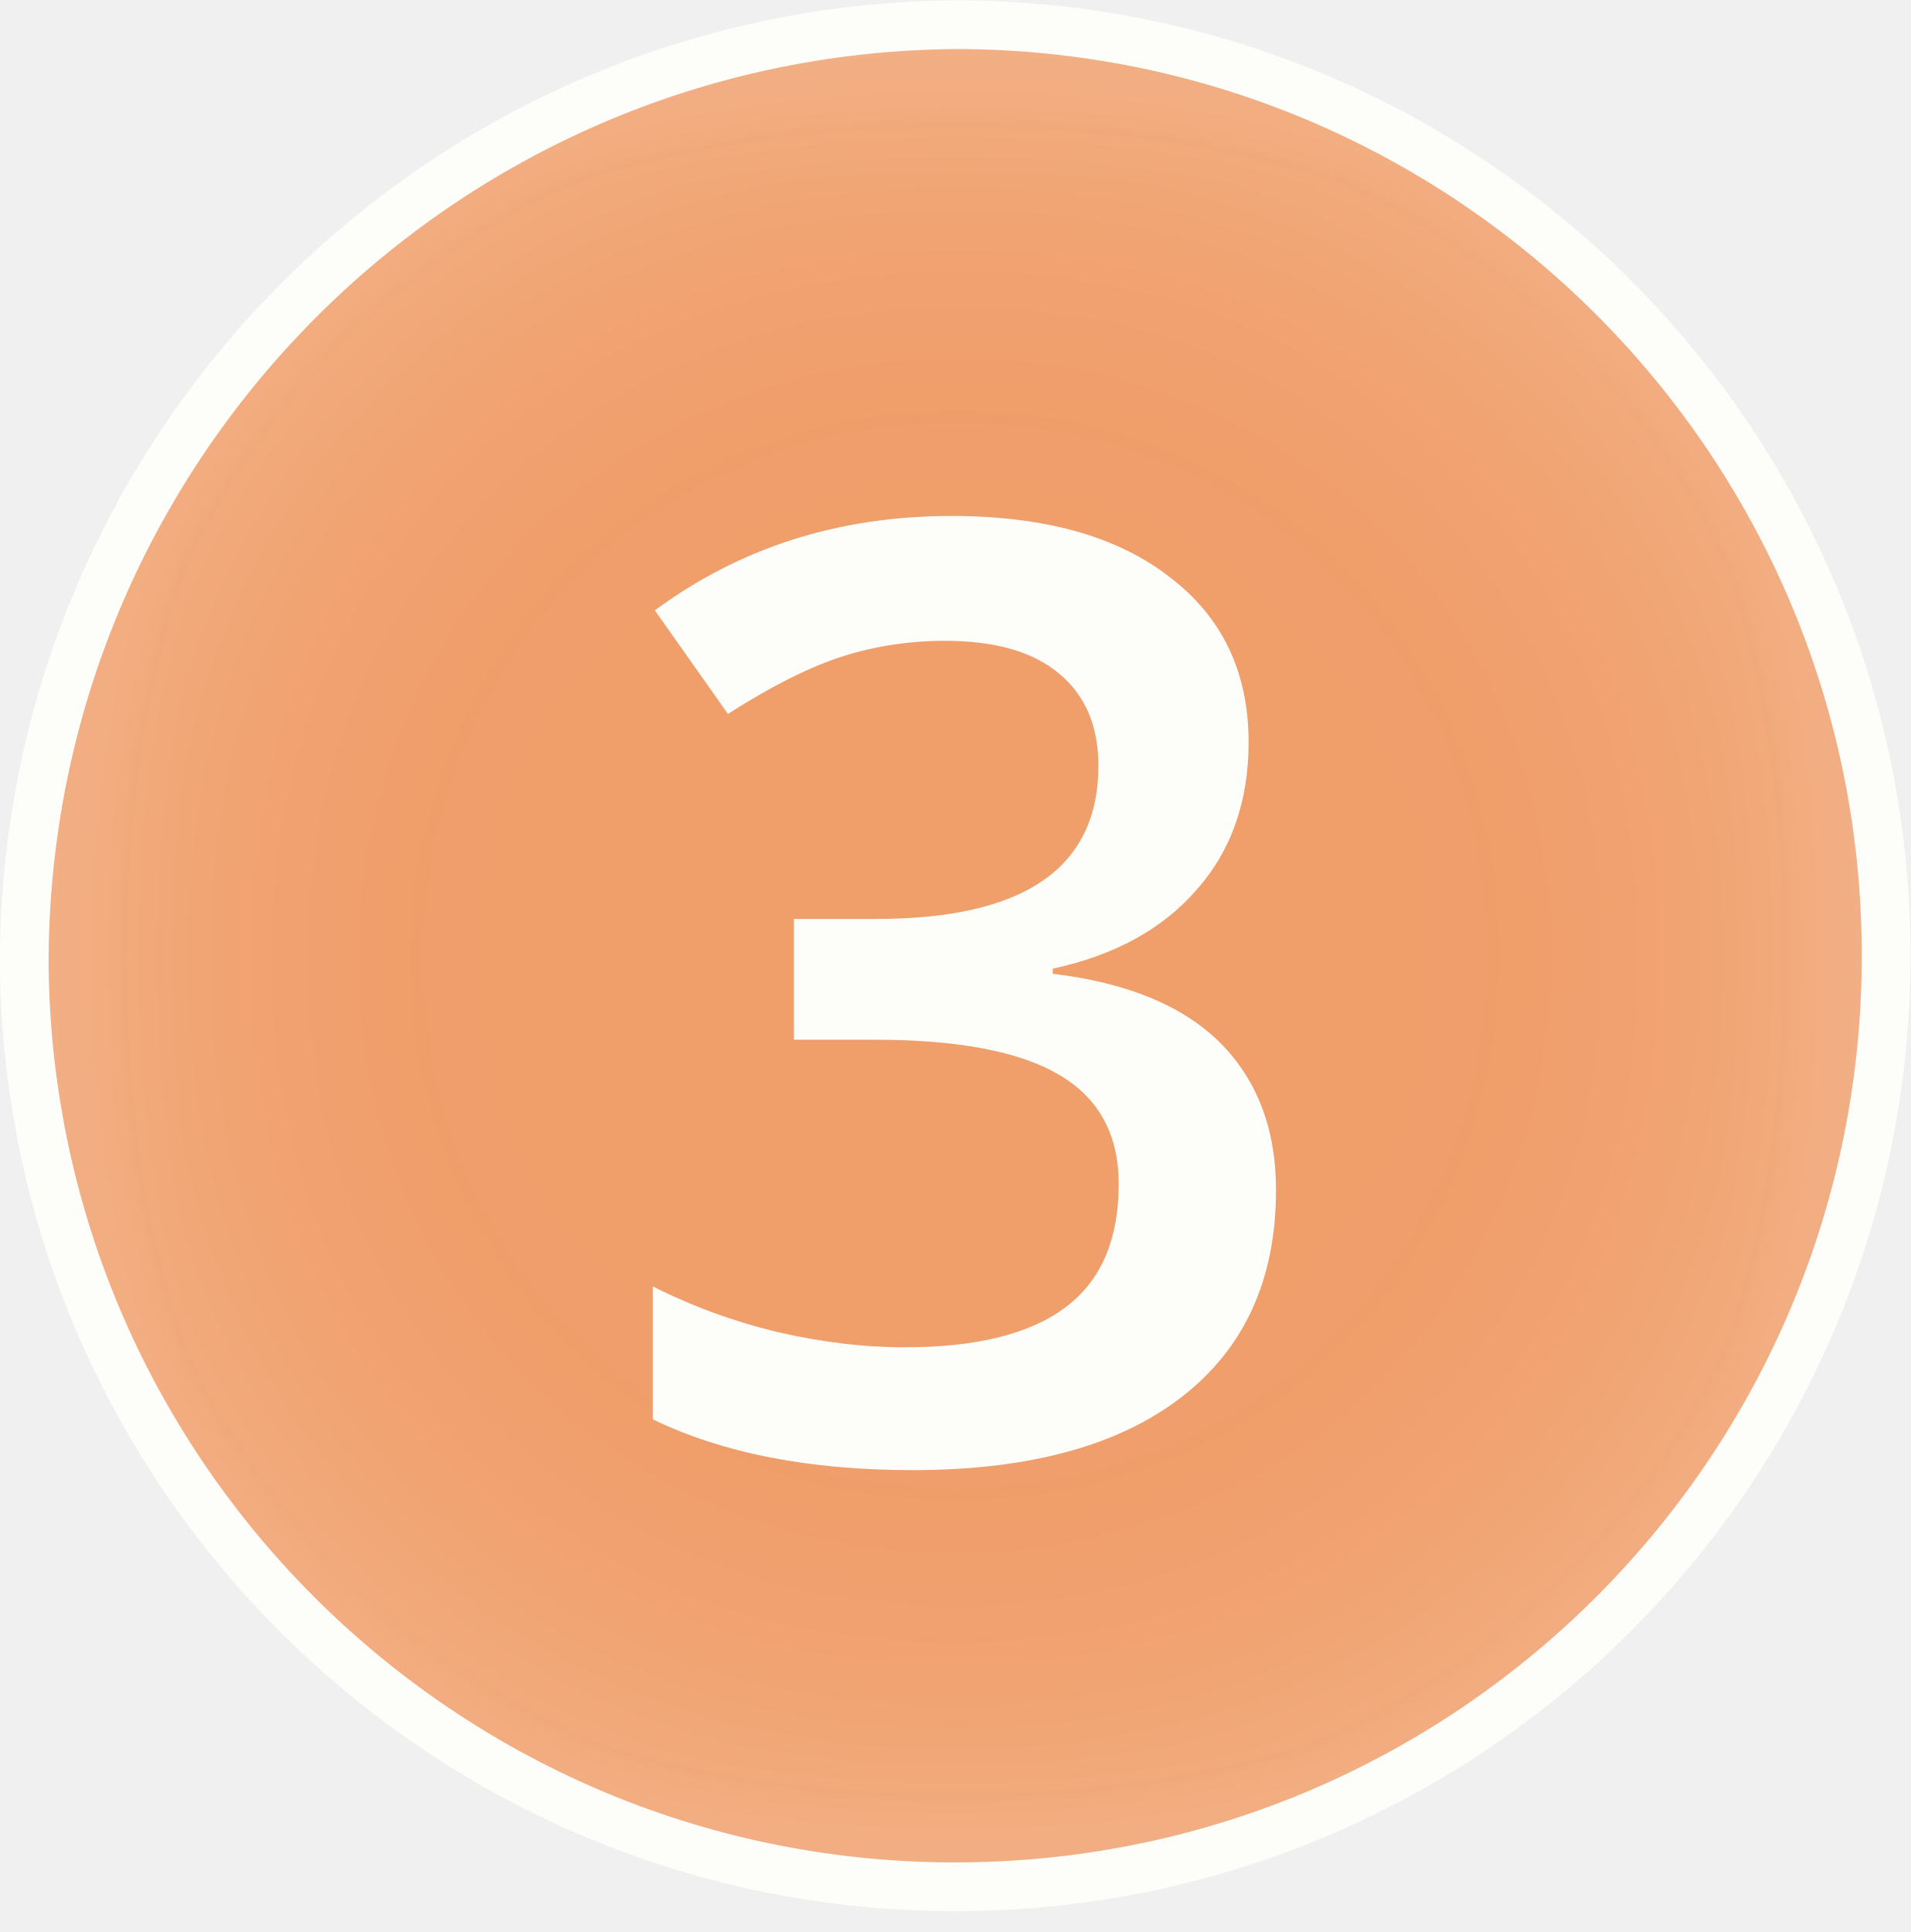
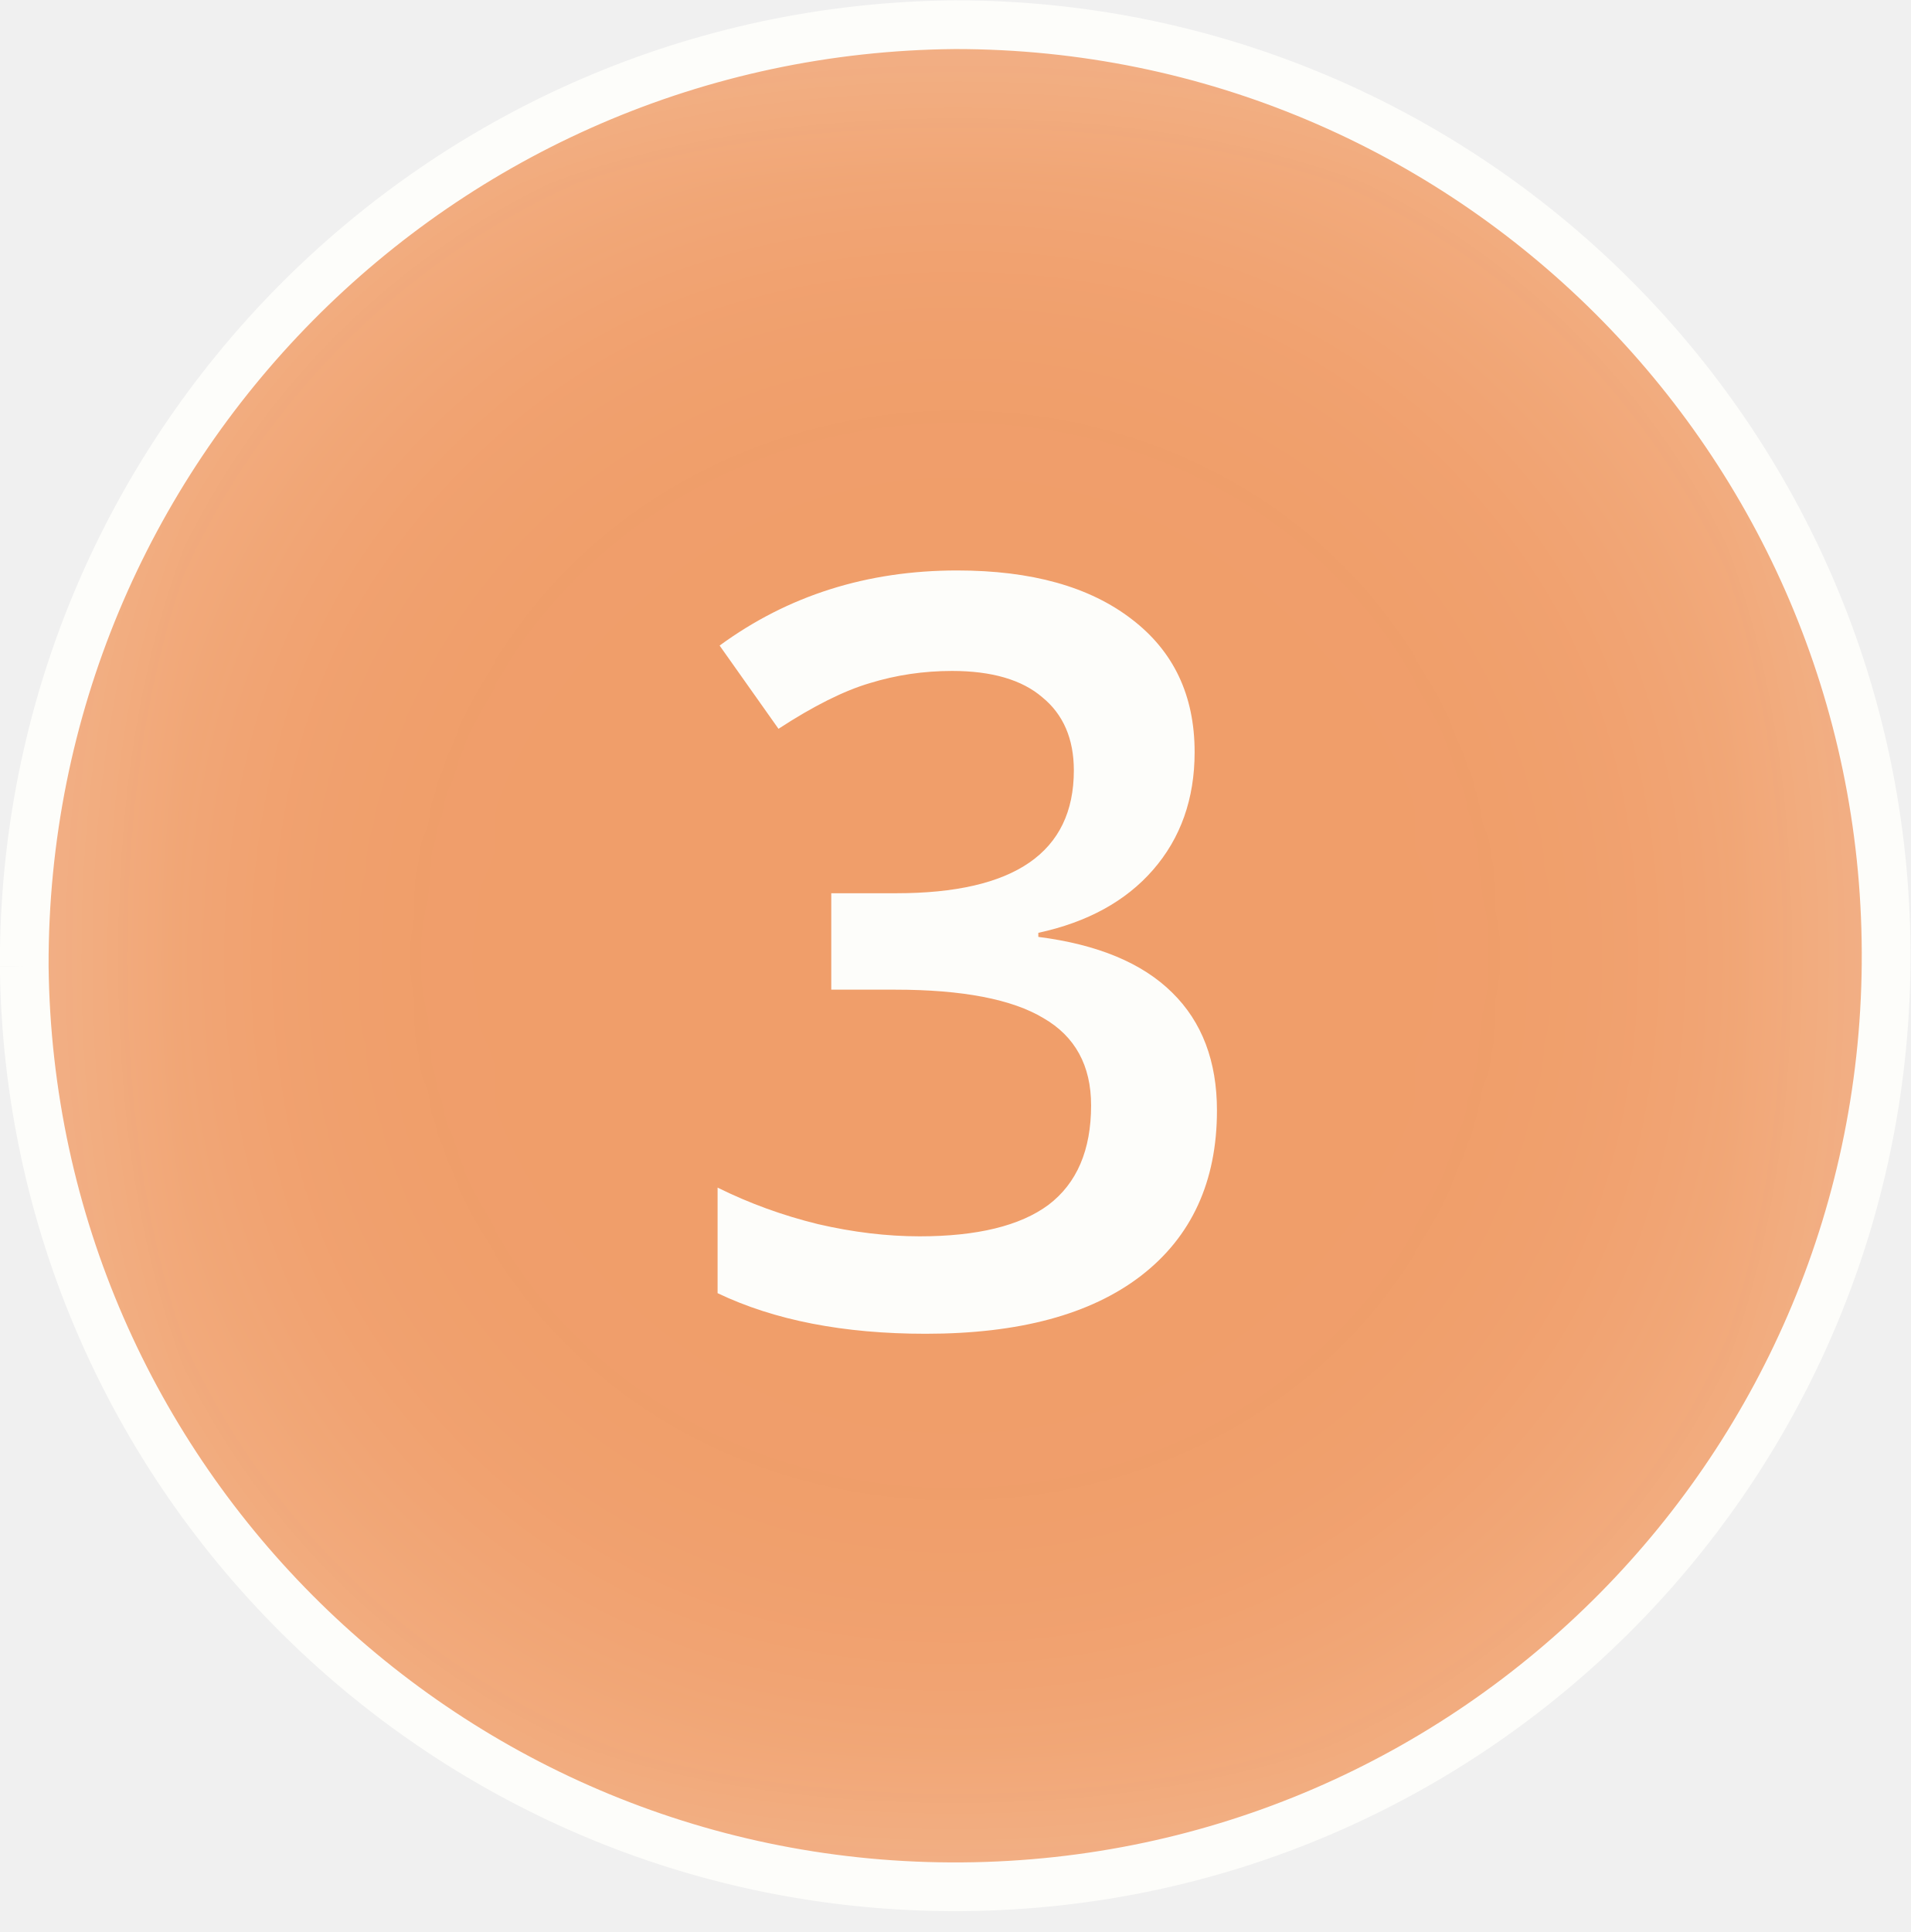
<svg xmlns="http://www.w3.org/2000/svg" width="29.412" height="29.74" viewBox="0 0 29.412 29.74">
  <defs>
    <filter id="Union_1">
      <feOffset input="SourceAlpha" />
      <feGaussianBlur stdDeviation="3" result="blur" />
      <feFlood flood-color="#fdfdfa" flood-opacity="0.302" result="color" />
      <feComposite operator="out" in="SourceGraphic" in2="blur" />
      <feComposite operator="in" in="color" />
      <feComposite operator="in" in2="SourceGraphic" />
    </filter>
  </defs>
  <g id="number_button" data-name="number button" transform="translate(0.375 0.375)">
    <g data-type="innerShadowGroup">
      <path id="Union_1-2" data-name="Union 1" d="M2430.3,1774a14.332,14.332,0,1,0,14.331-14.495A14.456,14.456,0,0,0,2430.3,1774" transform="translate(-2430.302 -1759.5)" fill="#f09e6a" />
      <g transform="matrix(1, 0, 0, 1, -0.38, -0.38)" filter="url(#Union_1)">
        <path id="Union_1-3" data-name="Union 1" d="M2430.3,1774a14.332,14.332,0,1,0,14.331-14.495A14.456,14.456,0,0,0,2430.3,1774" transform="translate(-2429.93 -1759.13)" fill="#fff" />
      </g>
      <path id="Union_1-4" data-name="Union 1" d="M2430.3,1774a14.332,14.332,0,1,0,14.331-14.495A14.456,14.456,0,0,0,2430.3,1774" transform="translate(-2430.302 -1759.5)" fill="none" stroke="#fdfdfa" stroke-width="0.75" />
    </g>
-     <text id="_3" data-name="3" transform="translate(8.831 22.052)" fill="#fdfdfa" font-size="20" font-family="OpenSans-Semibold, Open Sans" font-weight="600">
+     <text id="_3" data-name="3" transform="translate(10 20)" fill="#fdfdfa" font-size="16" font-family="OpenSans-Semibold, Open Sans" font-weight="600">
      <tspan x="0" y="0">3</tspan>
    </text>
  </g>
</svg>
